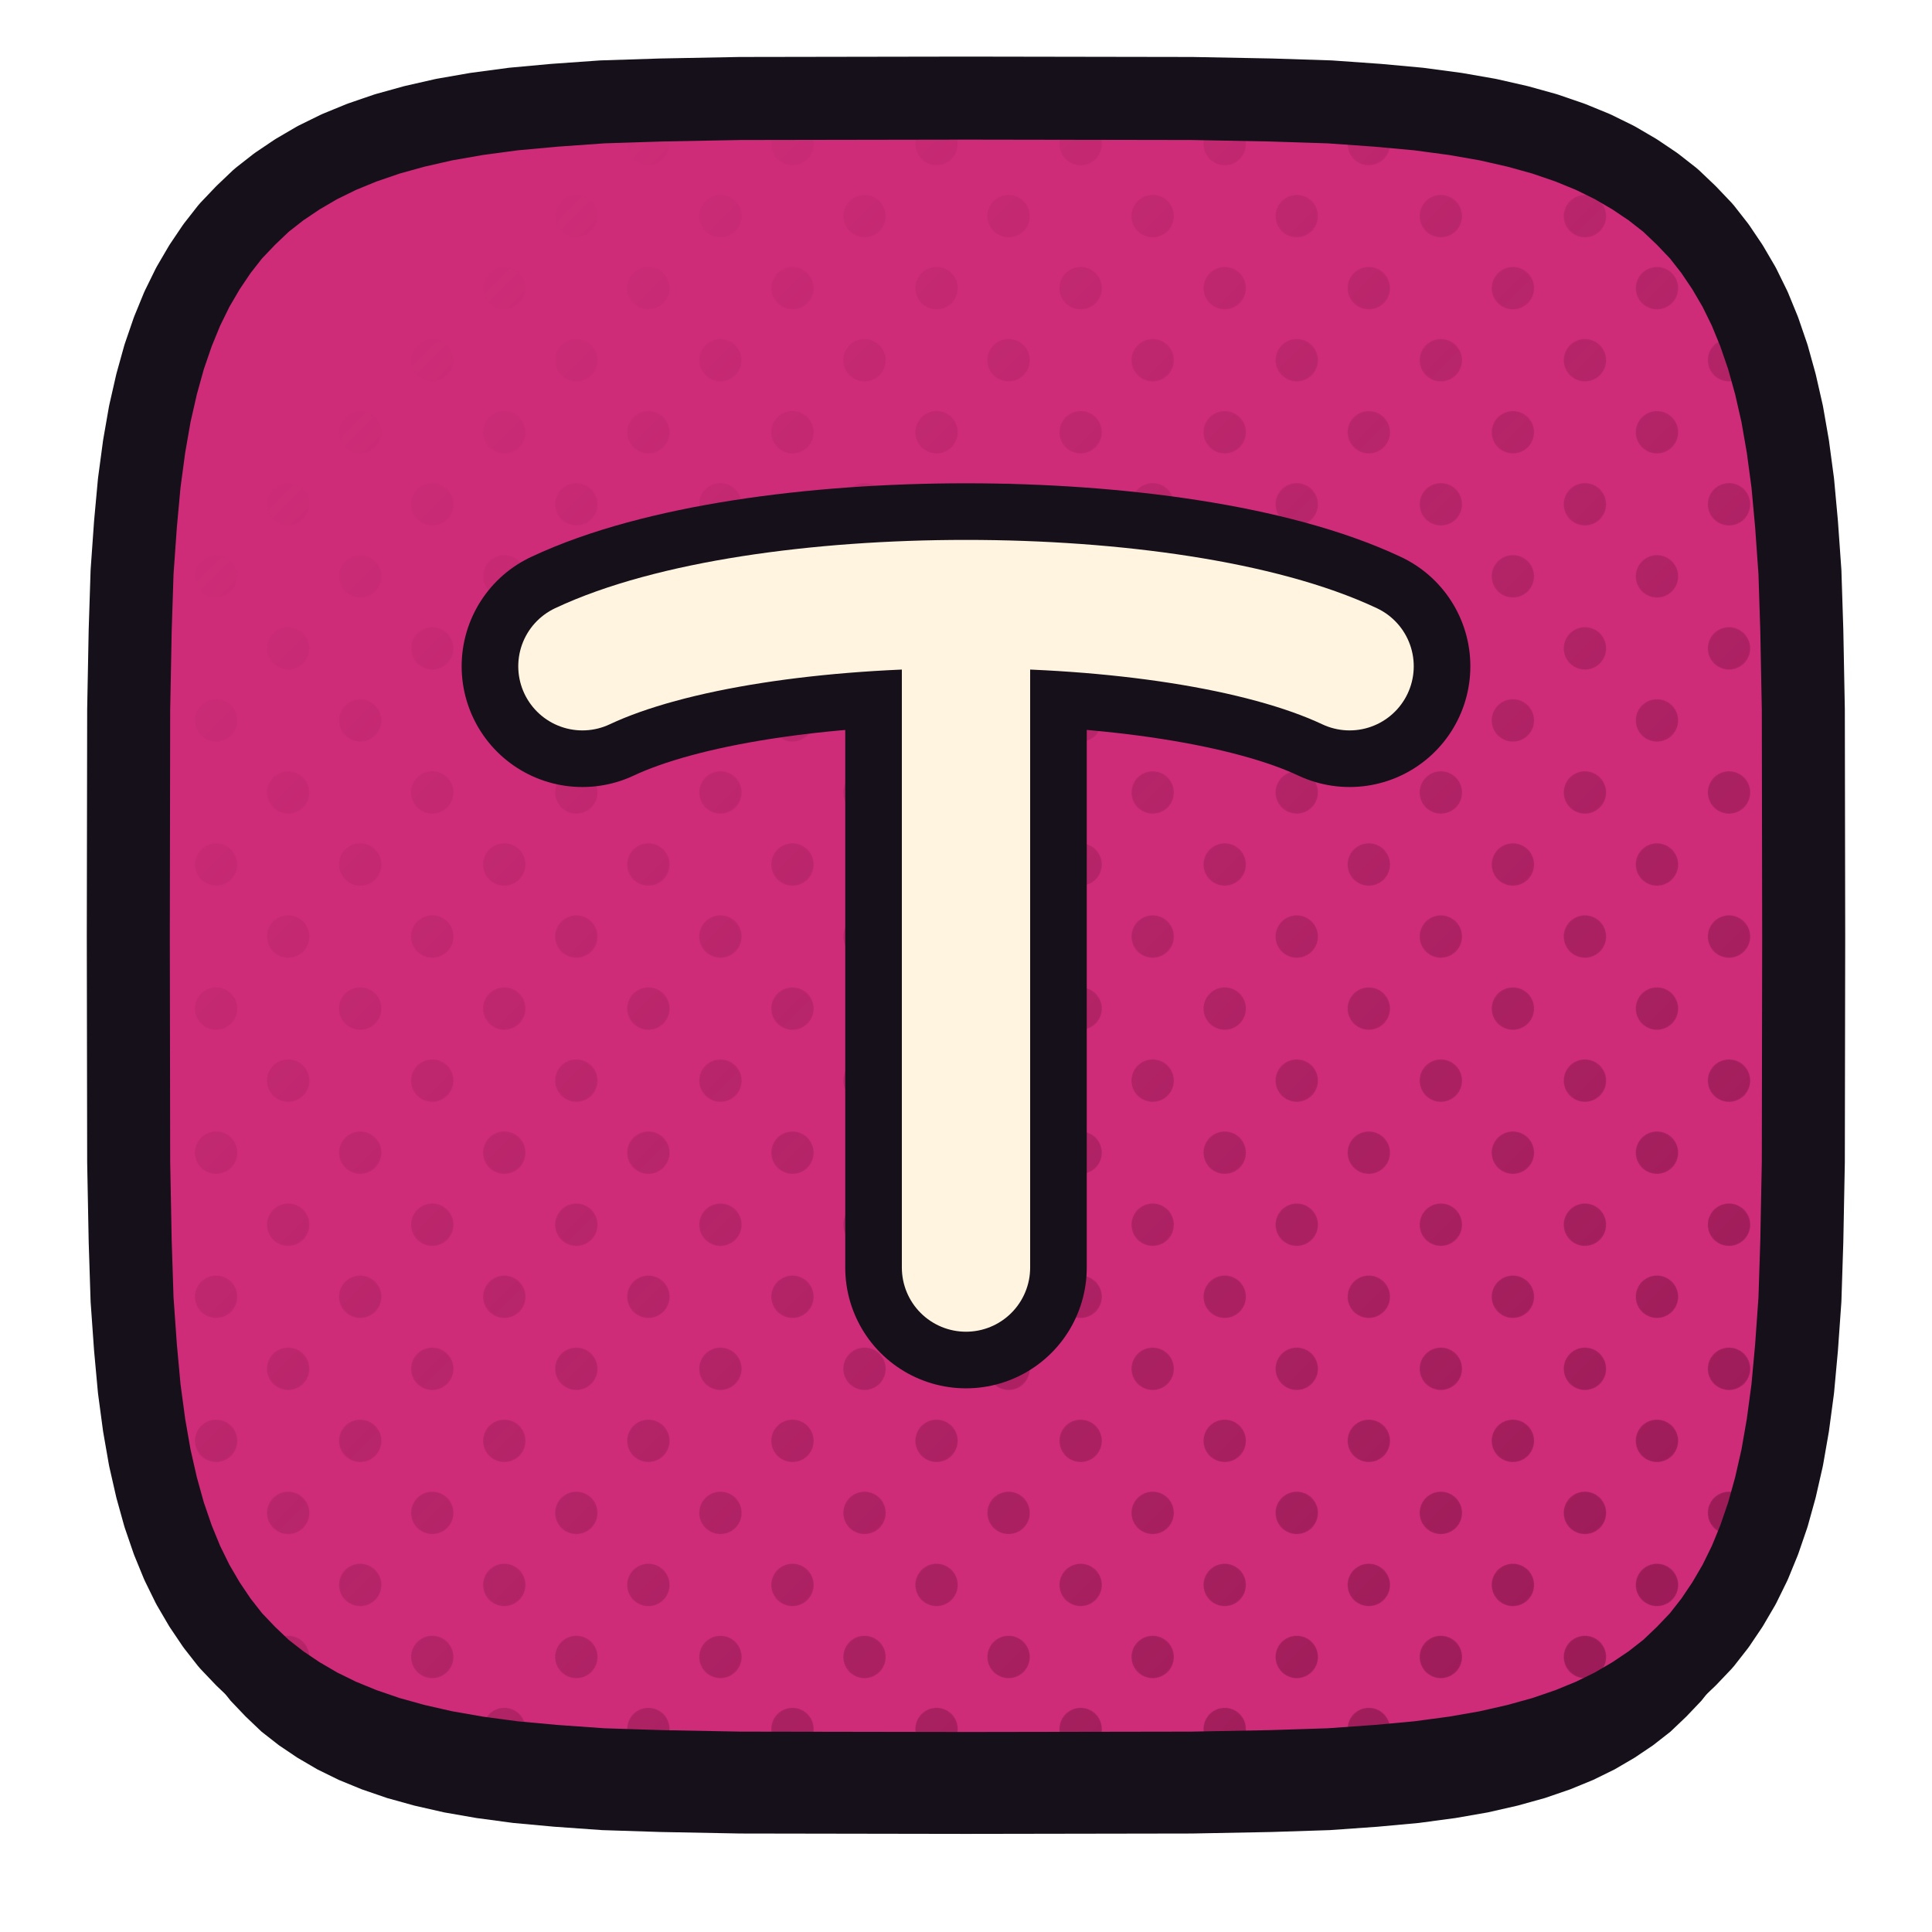
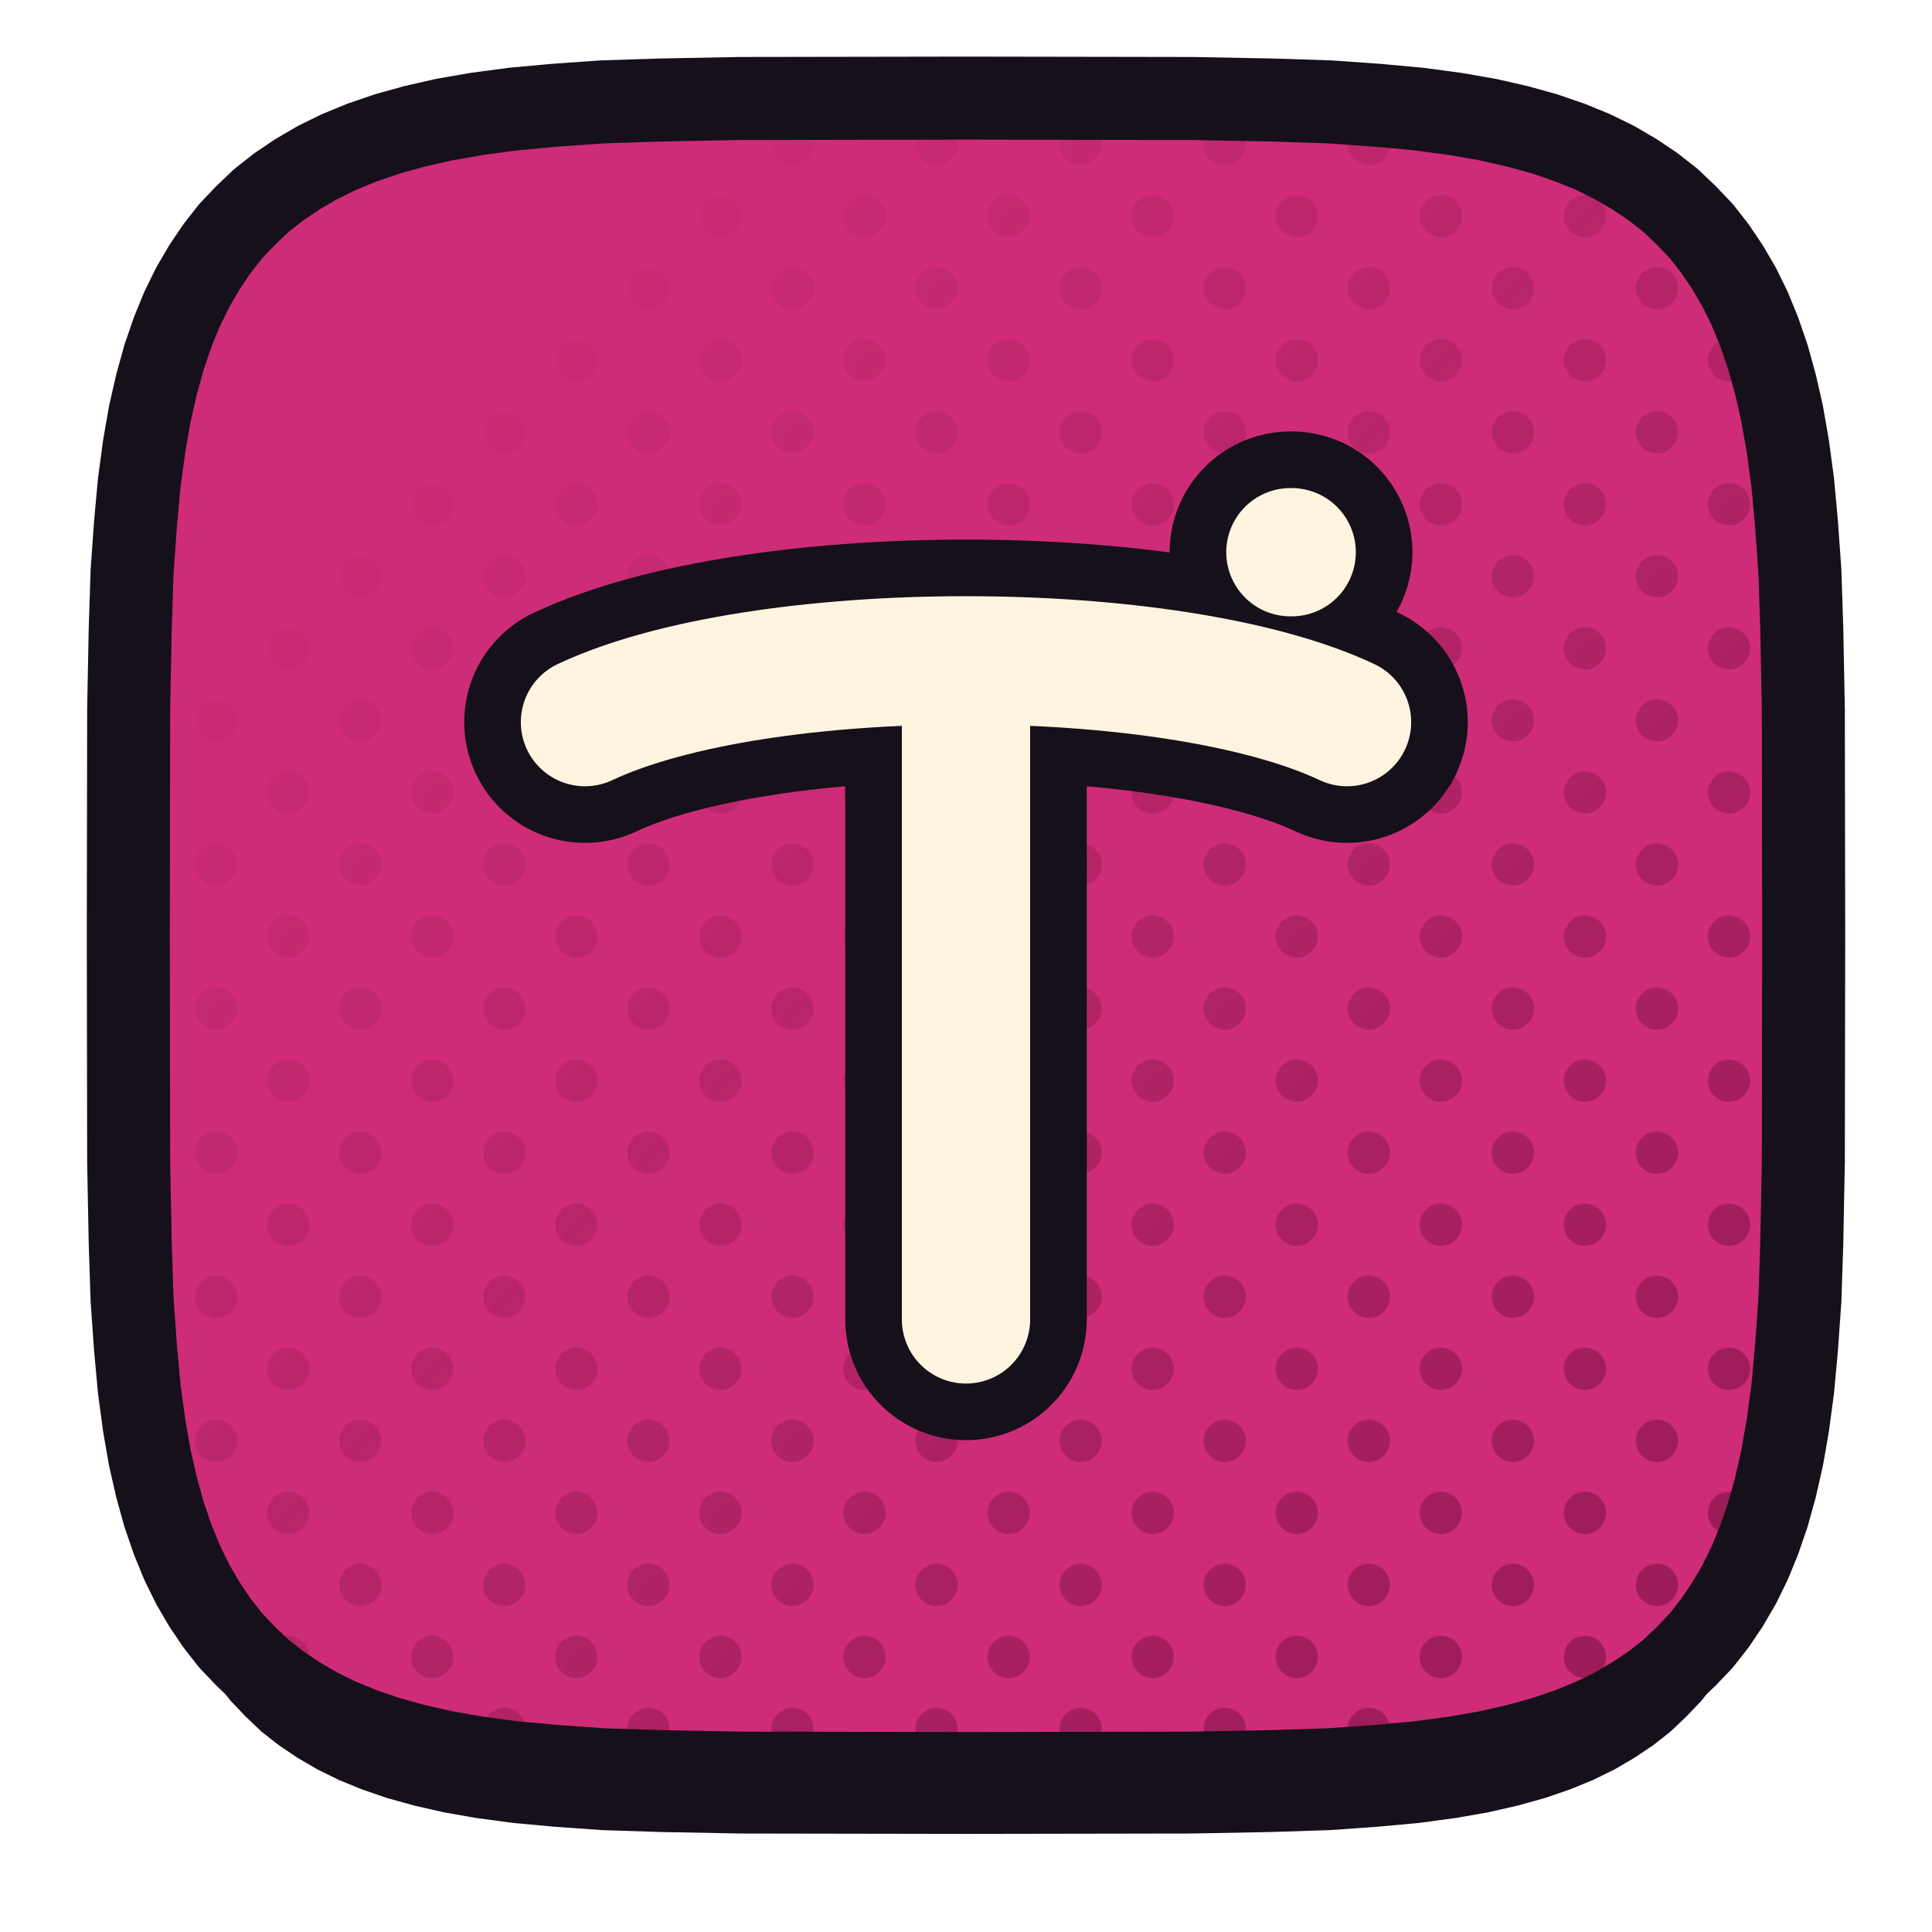
<svg xmlns="http://www.w3.org/2000/svg" xmlns:xlink="http://www.w3.org/1999/xlink" viewBox="0 0 512 512" width="512" height="512">
  <defs>
    <path id="fmagenta_sport" d="M 478.0,248.0 L 477.9,307.9 L 477.5,328.9 L 477.0,344.4 L 476.1,357.1 L 475.1,368.0 L 473.8,377.7 L 472.3,386.3 L 470.5,394.2 L 468.5,401.4 L 466.2,408.1 L 463.7,414.2 L 460.9,419.9 L 457.8,425.2 L 454.5,430.1 L 450.9,434.7 L 446.9,438.9 L 442.7,442.9 L 438.1,446.5 L 433.2,449.8 L 427.9,452.9 L 422.2,455.7 L 416.1,458.2 L 409.4,460.5 L 402.2,462.5 L 394.3,464.3 L 385.7,465.8 L 376.0,467.1 L 365.1,468.1 L 352.4,469.0 L 336.9,469.5 L 315.9,469.9 L 256.0,470.0 L 196.1,469.9 L 175.1,469.5 L 159.6,469.0 L 146.9,468.1 L 136.0,467.1 L 126.3,465.8 L 117.7,464.3 L 109.8,462.5 L 102.6,460.5 L 95.9,458.2 L 89.8,455.7 L 84.1,452.9 L 78.8,449.8 L 73.9,446.5 L 69.3,442.9 L 65.1,438.9 L 61.1,434.7 L 57.5,430.1 L 54.2,425.2 L 51.1,419.9 L 48.3,414.2 L 45.8,408.1 L 43.5,401.4 L 41.5,394.2 L 39.7,386.3 L 38.2,377.7 L 36.9,368.0 L 35.9,357.1 L 35.0,344.4 L 34.5,328.9 L 34.1,307.9 L 34.0,248.0 L 34.1,188.1 L 34.5,167.1 L 35.0,151.6 L 35.9,138.9 L 36.9,128.0 L 38.2,118.3 L 39.7,109.7 L 41.5,101.8 L 43.5,94.6 L 45.8,87.9 L 48.3,81.8 L 51.1,76.1 L 54.2,70.8 L 57.5,65.9 L 61.1,61.3 L 65.1,57.1 L 69.3,53.1 L 73.9,49.5 L 78.8,46.2 L 84.1,43.1 L 89.8,40.3 L 95.9,37.8 L 102.6,35.5 L 109.8,33.5 L 117.7,31.7 L 126.3,30.2 L 136.0,28.9 L 146.9,27.9 L 159.6,27.0 L 175.1,26.5 L 196.1,26.1 L 256.0,26.0 L 315.9,26.1 L 336.9,26.5 L 352.4,27.0 L 365.1,27.9 L 376.0,28.9 L 385.7,30.2 L 394.3,31.7 L 402.2,33.5 L 409.4,35.5 L 416.1,37.8 L 422.2,40.3 L 427.9,43.1 L 433.2,46.2 L 438.1,49.5 L 442.7,53.1 L 446.9,57.1 L 450.9,61.3 L 454.5,65.9 L 457.8,70.8 L 460.9,76.1 L 463.7,81.8 L 466.2,87.9 L 468.5,94.6 L 470.5,101.8 L 472.3,109.7 L 473.8,118.3 L 475.1,128.0 L 476.1,138.9 L 477.0,151.6 L 477.5,167.1 L 477.9,188.1 Z" />
    <clipPath id="cpmagenta_sport">
      <use href="#fmagenta_sport" xlink:href="#fmagenta_sport" />
    </clipPath>
    <pattern id="htmagenta_sport" width="27.0" height="27.0" patternUnits="userSpaceOnUse" patternTransform="rotate(45)">
      <circle cx="13.50" cy="13.50" r="5.6" fill="#901850" />
    </pattern>
    <linearGradient id="hgmagenta_sport" x1="0" y1="0" x2="1" y2="1">
      <stop offset="0.18" stop-color="#000000" />
      <stop offset="0.62" stop-color="#8A8A8A" />
      <stop offset="1" stop-color="#FFFFFF" />
    </linearGradient>
    <mask id="hmmagenta_sport">
      <rect x="0" y="0" width="512" height="512" fill="url(#hgmagenta_sport)" />
    </mask>
  </defs>
  <use href="#fmagenta_sport" xlink:href="#fmagenta_sport" fill="#151019" transform="translate(0,16)" />
  <use href="#fmagenta_sport" xlink:href="#fmagenta_sport" fill="#CE2C78" />
  <g clip-path="url(#cpmagenta_sport)">
    <rect width="512" height="512" fill="url(#htmagenta_sport)" mask="url(#hmmagenta_sport)" />
  </g>
  <use href="#fmagenta_sport" xlink:href="#fmagenta_sport" fill="none" stroke="#151019" stroke-width="22" stroke-linejoin="round" />
  <g transform="translate(256.0,248.0)">
-     <g transform="scale(0.68687) translate(-256.00,-276.00)">
-       <path d="M 108 172 C 176 140 336 140 404 172" fill="none" stroke="#151019" stroke-width="93.18" stroke-linecap="round" stroke-linejoin="round" />
-       <path d="M 256 152 L 256 404" fill="none" stroke="#151019" stroke-width="93.18" stroke-linecap="round" stroke-linejoin="round" />
-       <path d="M 108 172 C 176 140 336 140 404 172" fill="none" stroke="#FFF4E0" stroke-width="49.50" stroke-linecap="round" stroke-linejoin="round" />
-       <path d="M 256 152 L 256 404" fill="none" stroke="#FFF4E0" stroke-width="49.50" stroke-linecap="round" stroke-linejoin="round" />
+     <g transform="scale(0.68227) translate(-256.00,-255.00)">
+       <path d="M 108 172 C 176 140 336 140 404 172" fill="none" stroke="#151019" stroke-width="93.80" stroke-linecap="round" stroke-linejoin="round" />
+       <path d="M 256 152 L 256 404" fill="none" stroke="#151019" stroke-width="93.80" stroke-linecap="round" stroke-linejoin="round" />
+       <path d="M 382 106 L 382.5 106" fill="none" stroke="#151019" stroke-width="93.80" stroke-linecap="round" stroke-linejoin="round" />
+       <path d="M 108 172 C 176 140 336 140 404 172" fill="none" stroke="#FFF4E0" stroke-width="49.83" stroke-linecap="round" stroke-linejoin="round" />
+       <path d="M 256 152 L 256 404" fill="none" stroke="#FFF4E0" stroke-width="49.83" stroke-linecap="round" stroke-linejoin="round" />
+       <path d="M 382 106 L 382.5 106" fill="none" stroke="#FFF4E0" stroke-width="49.83" stroke-linecap="round" stroke-linejoin="round" />
    </g>
  </g>
</svg>
